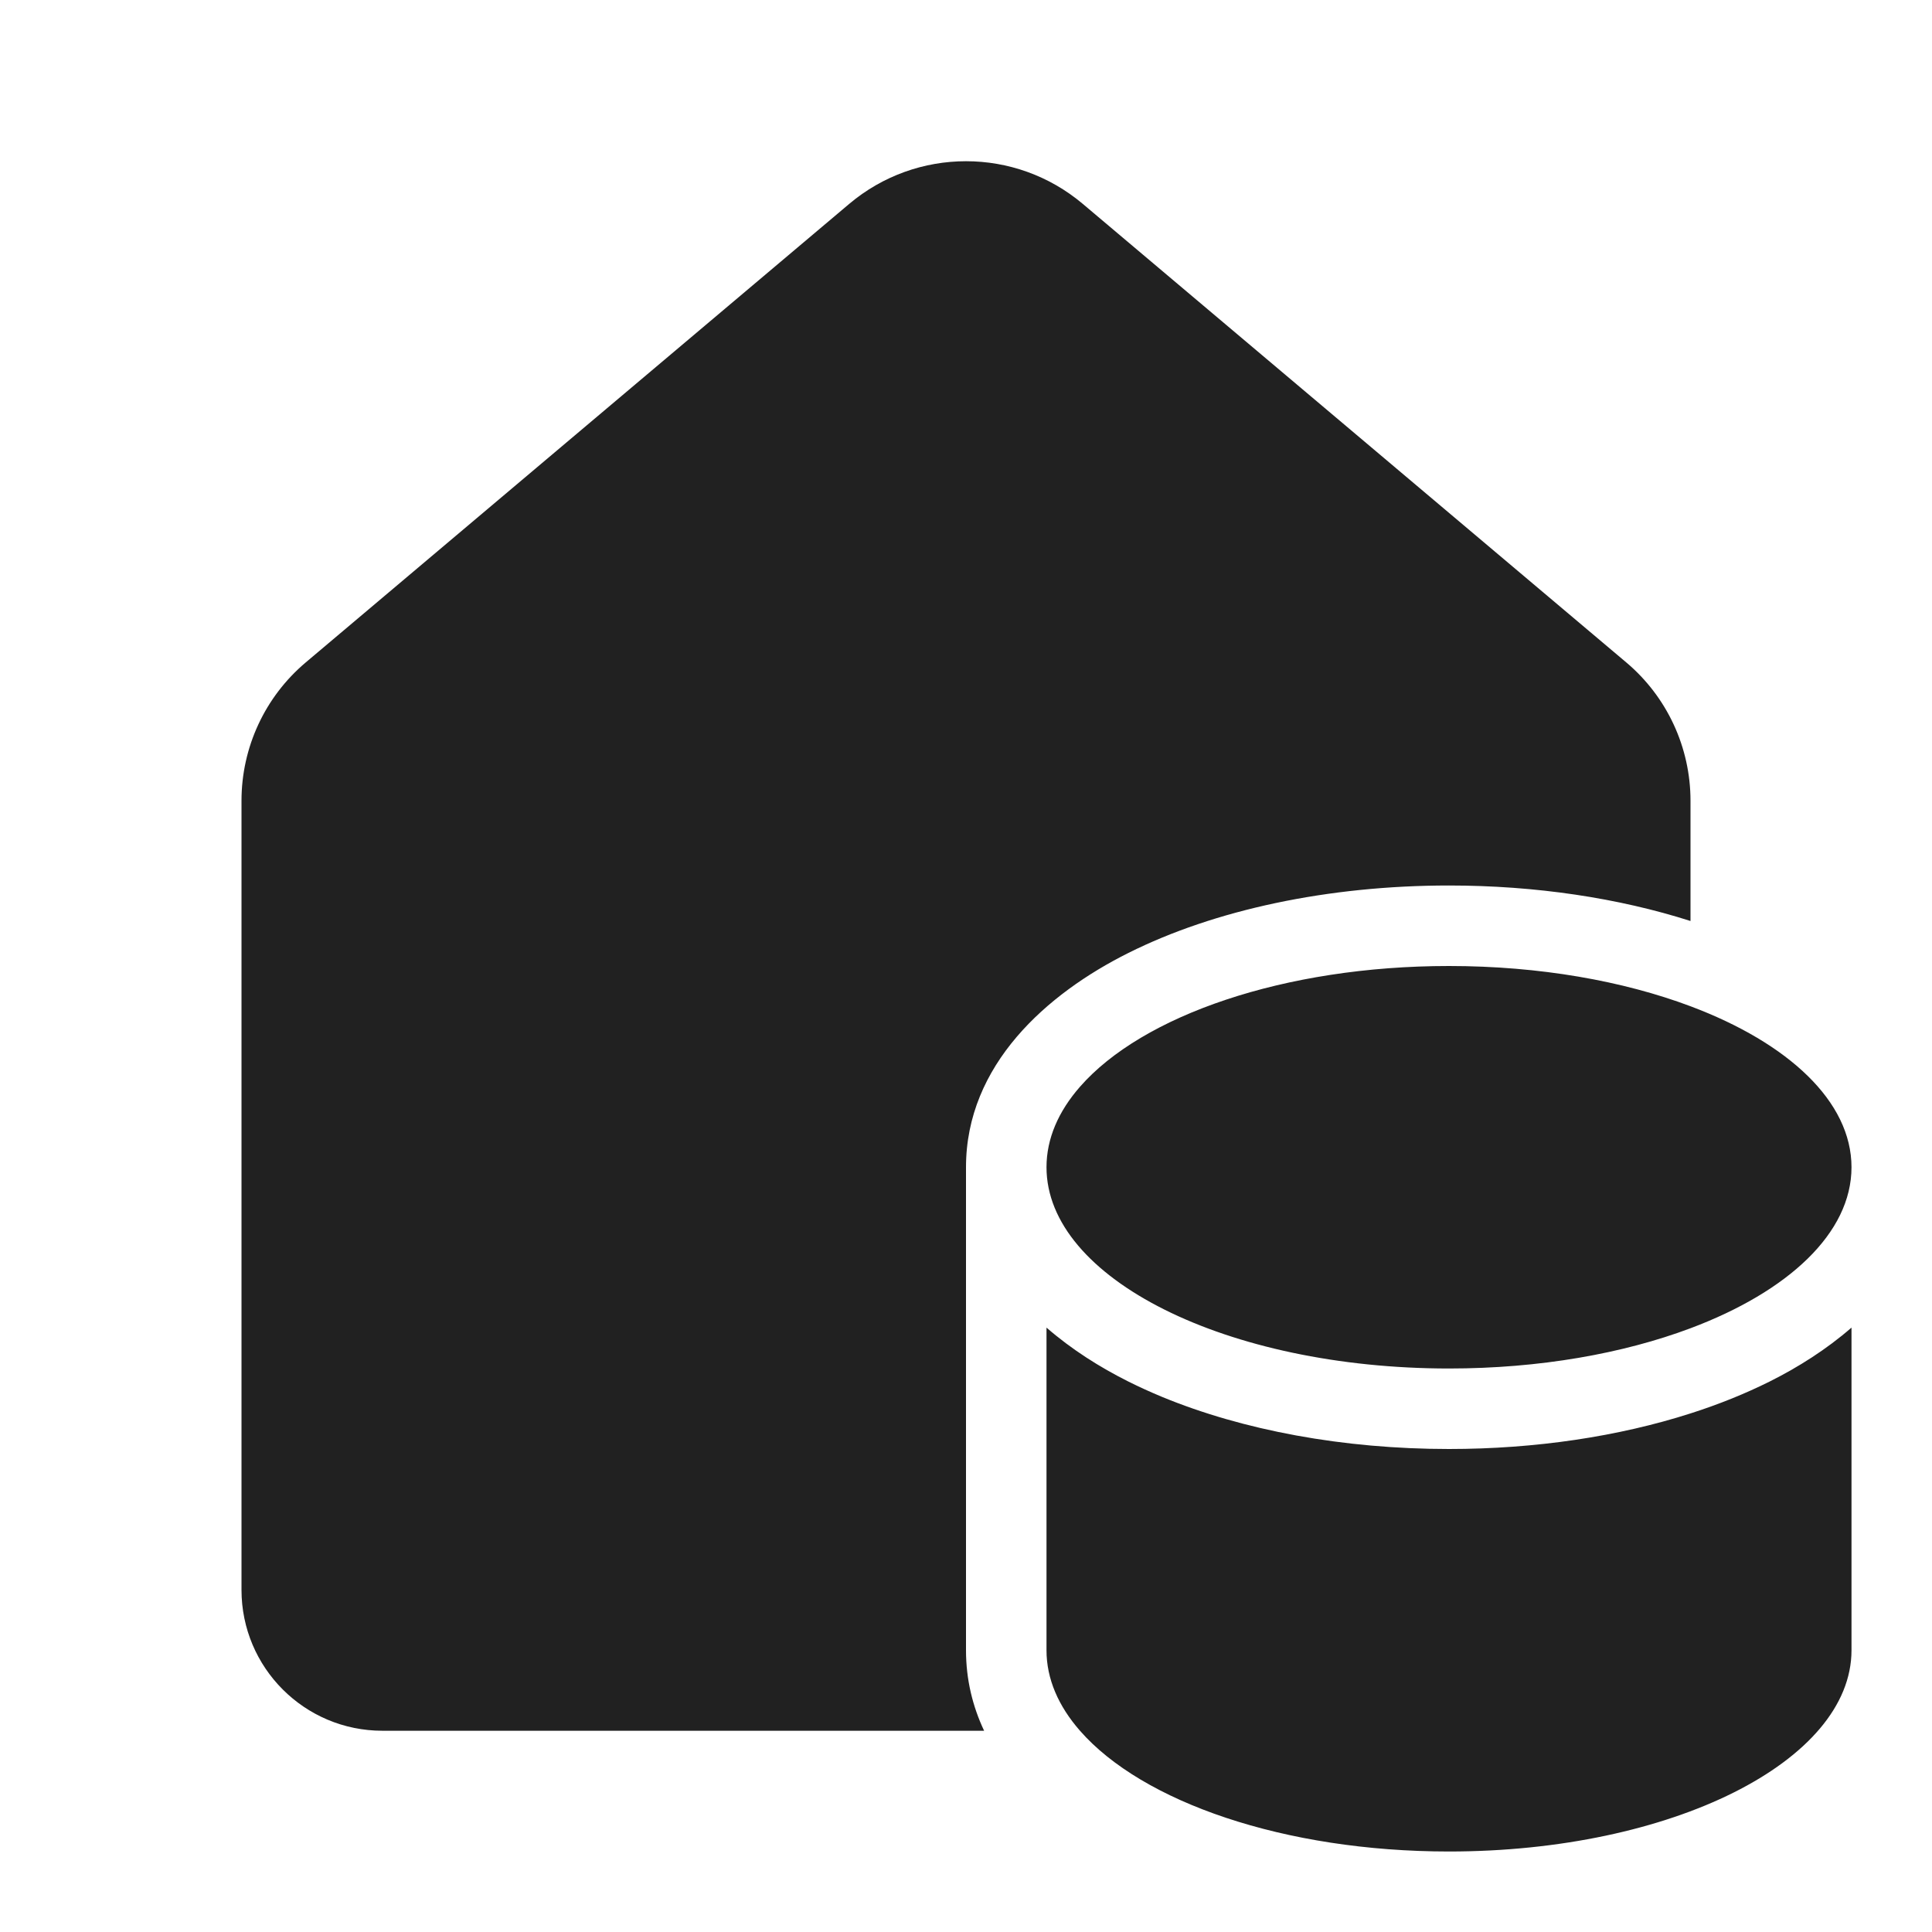
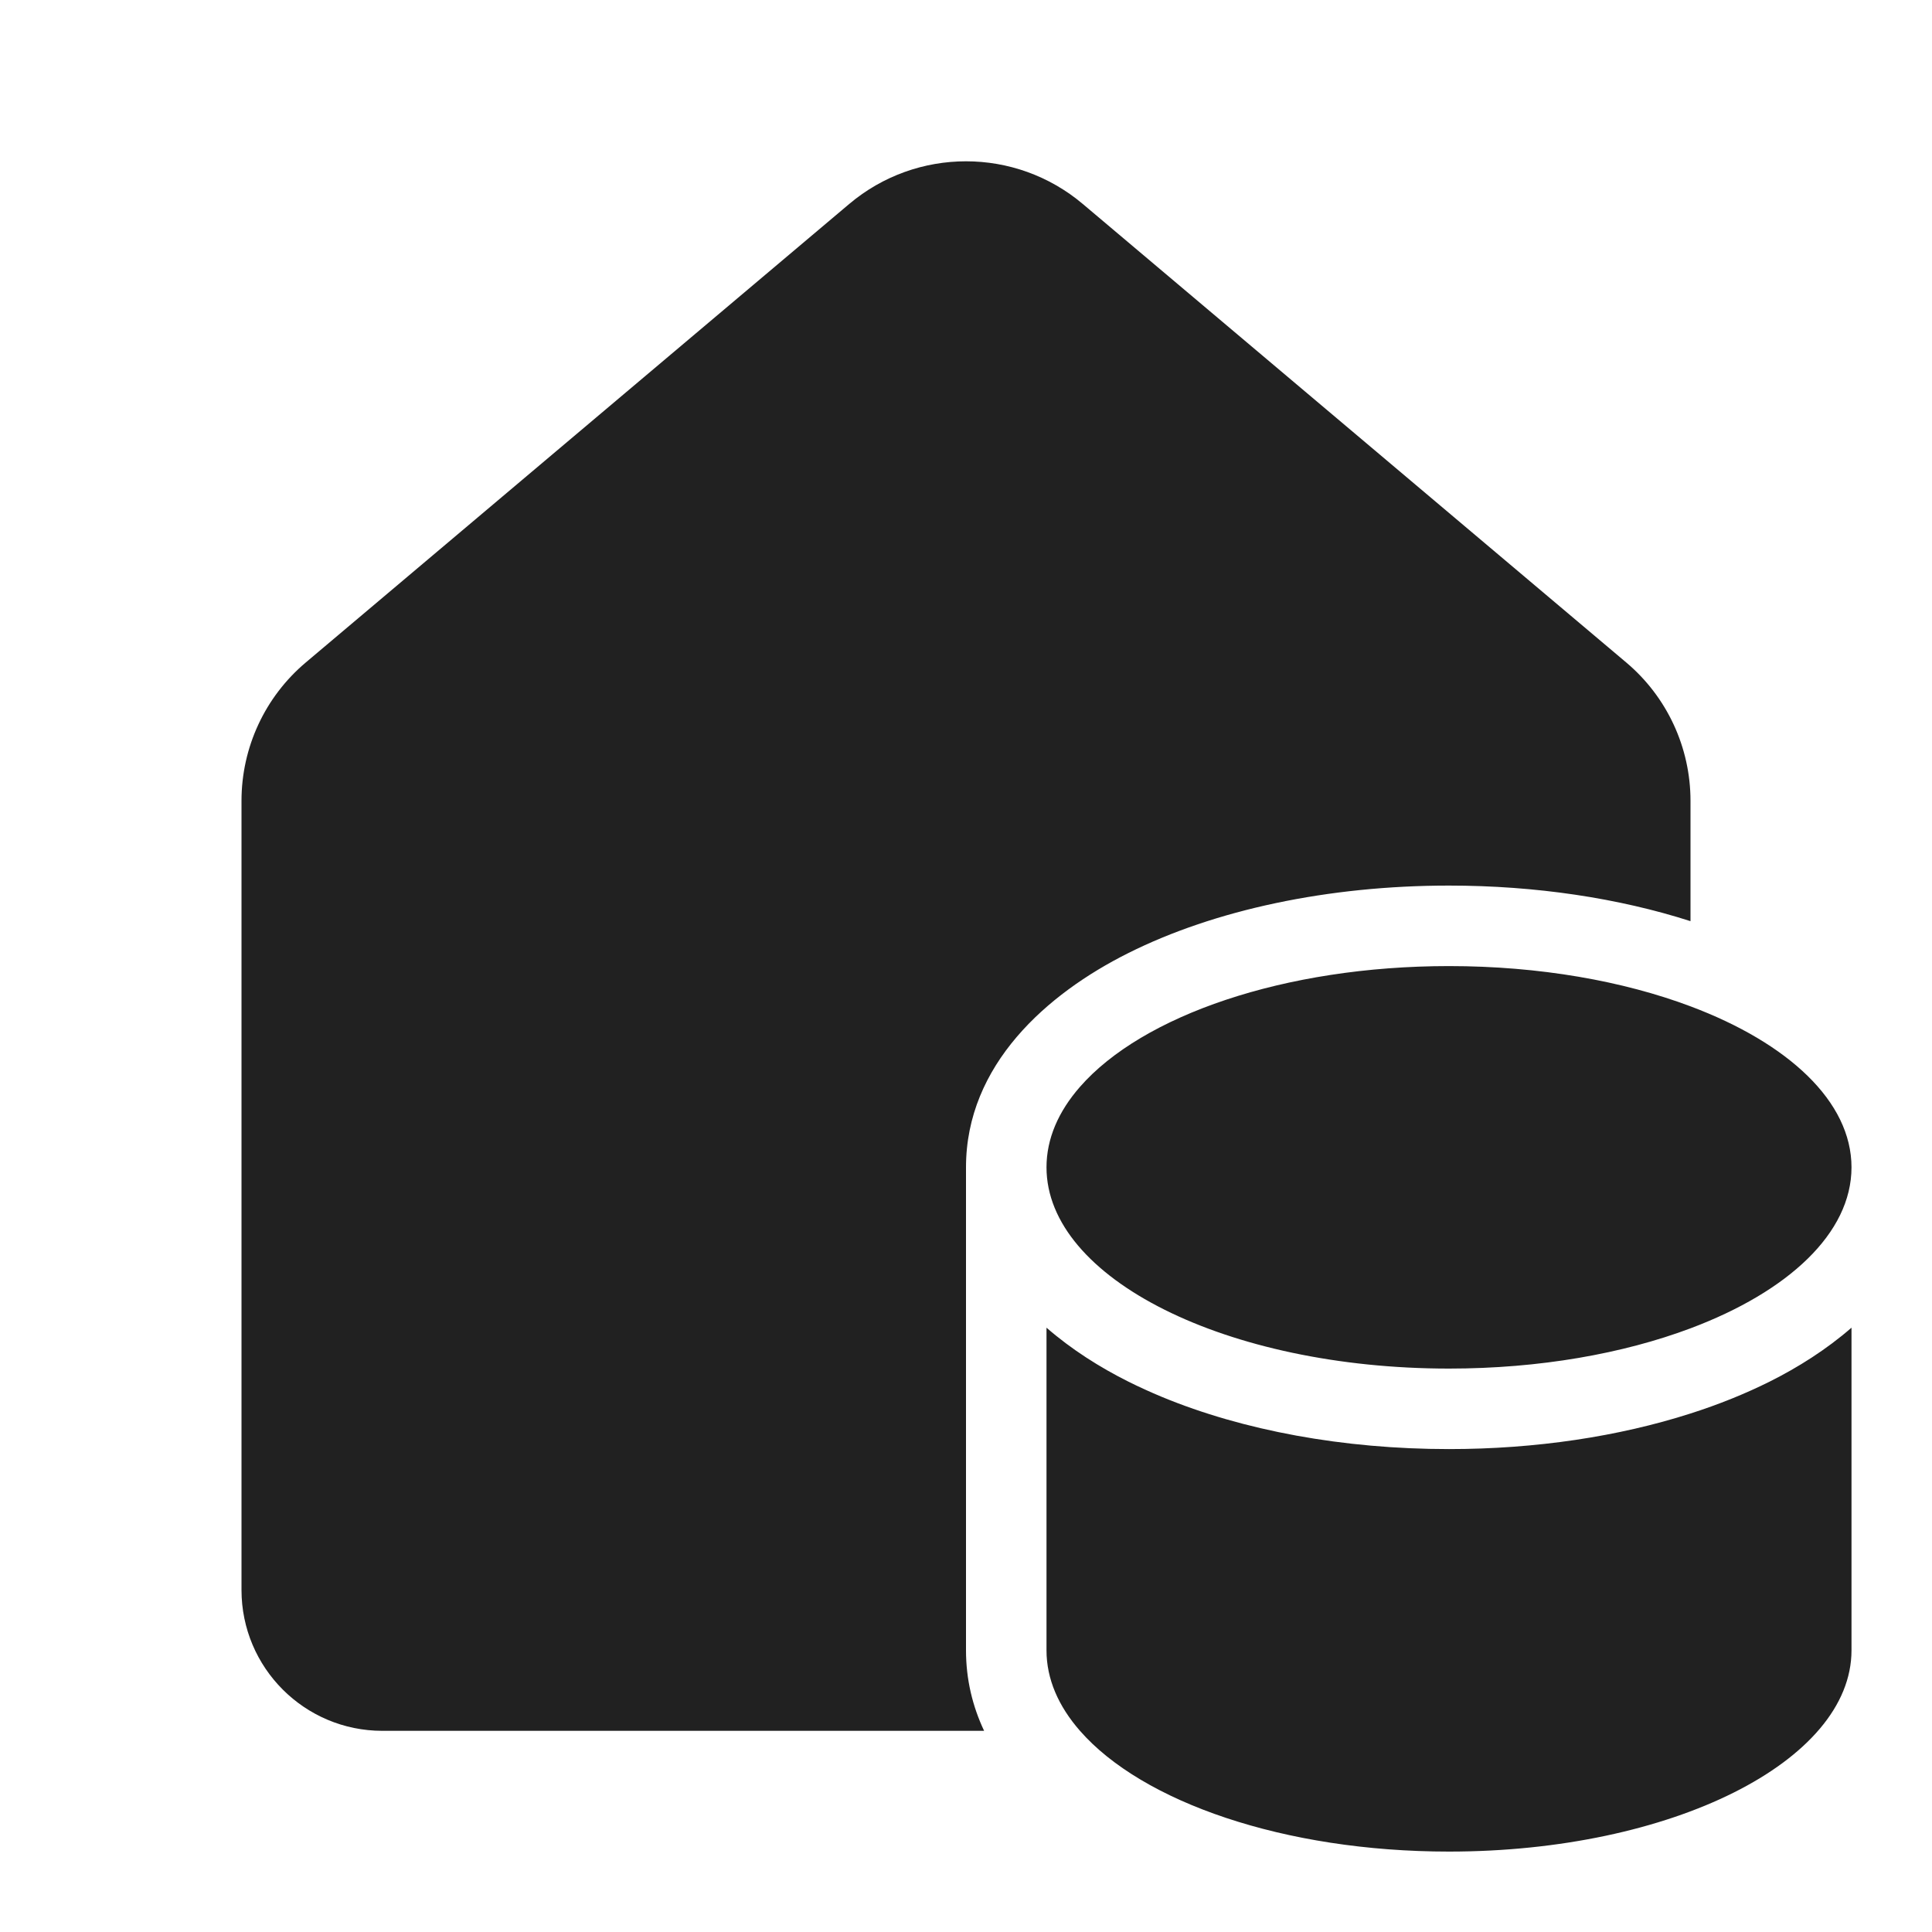
<svg xmlns="http://www.w3.org/2000/svg" width="24" height="24" viewBox="0 0 24 24" fill="none">
-   <path d="M13.451 2.533C12.613 1.826 11.387 1.826 10.549 2.533L3.799 8.228C3.292 8.655 3 9.284 3 9.947V19.75C3 20.717 3.784 21.5 4.75 21.5H7.75C7.763 21.5 7.776 21.5 7.789 21.5H12.225C12.083 21.199 12 20.865 12 20.5V14.5C12 13.227 13.006 12.343 14.017 11.838C15.088 11.302 16.498 11 18 11C19.078 11 20.108 11.156 21 11.441V9.947C21 9.284 20.708 8.655 20.201 8.228L13.451 2.533ZM21 17.558C21.351 17.446 21.68 17.313 21.983 17.162C22.337 16.985 22.69 16.762 23 16.492V20.5C23 21.881 20.761 23 18 23C15.95 23 14.188 22.383 13.416 21.5C13.148 21.194 13 20.856 13 20.5V16.492C13.31 16.762 13.663 16.985 14.017 17.162C14.151 17.229 14.29 17.292 14.434 17.352C15.442 17.768 16.686 18 18 18C19.078 18 20.108 17.844 21 17.558ZM13 14.5C13 14.144 13.148 13.806 13.416 13.5C14.188 12.617 15.95 12 18 12C19.126 12 20.164 12.186 21 12.5C22.214 12.956 23 13.682 23 14.5C23 15.318 22.214 16.044 21 16.5C20.164 16.814 19.126 17 18 17C15.239 17 13 15.881 13 14.5Z" fill="#212121" />
+   <path d="M13.451 2.534C12.613 1.827 11.387 1.827 10.549 2.534L3.799 8.229C3.292 8.656 3 9.285 3 9.948V19.751C3 20.718 3.784 21.501 4.75 21.501H7.75C7.763 21.501 7.776 21.501 7.789 21.501H12.225C12.083 21.2 12 20.866 12 20.501V14.501C12 13.228 13.006 12.344 14.017 11.839C15.088 11.303 16.498 11.001 18 11.001C19.078 11.001 20.108 11.157 21 11.443V9.948C21 9.285 20.708 8.656 20.201 8.229L13.451 2.534ZM21 17.559C21.351 17.447 21.68 17.314 21.983 17.163C22.337 16.986 22.69 16.763 23 16.493V20.501C23 21.882 20.761 23.001 18 23.001C15.95 23.001 14.188 22.384 13.416 21.501C13.148 21.195 13 20.857 13 20.501V16.493C13.31 16.763 13.663 16.986 14.017 17.163C14.151 17.23 14.29 17.293 14.434 17.353C15.442 17.77 16.686 18.001 18 18.001C19.078 18.001 20.108 17.845 21 17.559ZM13 14.501C13 14.145 13.148 13.807 13.416 13.501C14.188 12.618 15.95 12.001 18 12.001C19.126 12.001 20.164 12.187 21 12.501C22.214 12.957 23 13.683 23 14.501C23 15.319 22.214 16.045 21 16.501C20.164 16.815 19.126 17.001 18 17.001C15.239 17.001 13 15.882 13 14.501Z" fill="#212121" />
</svg>
